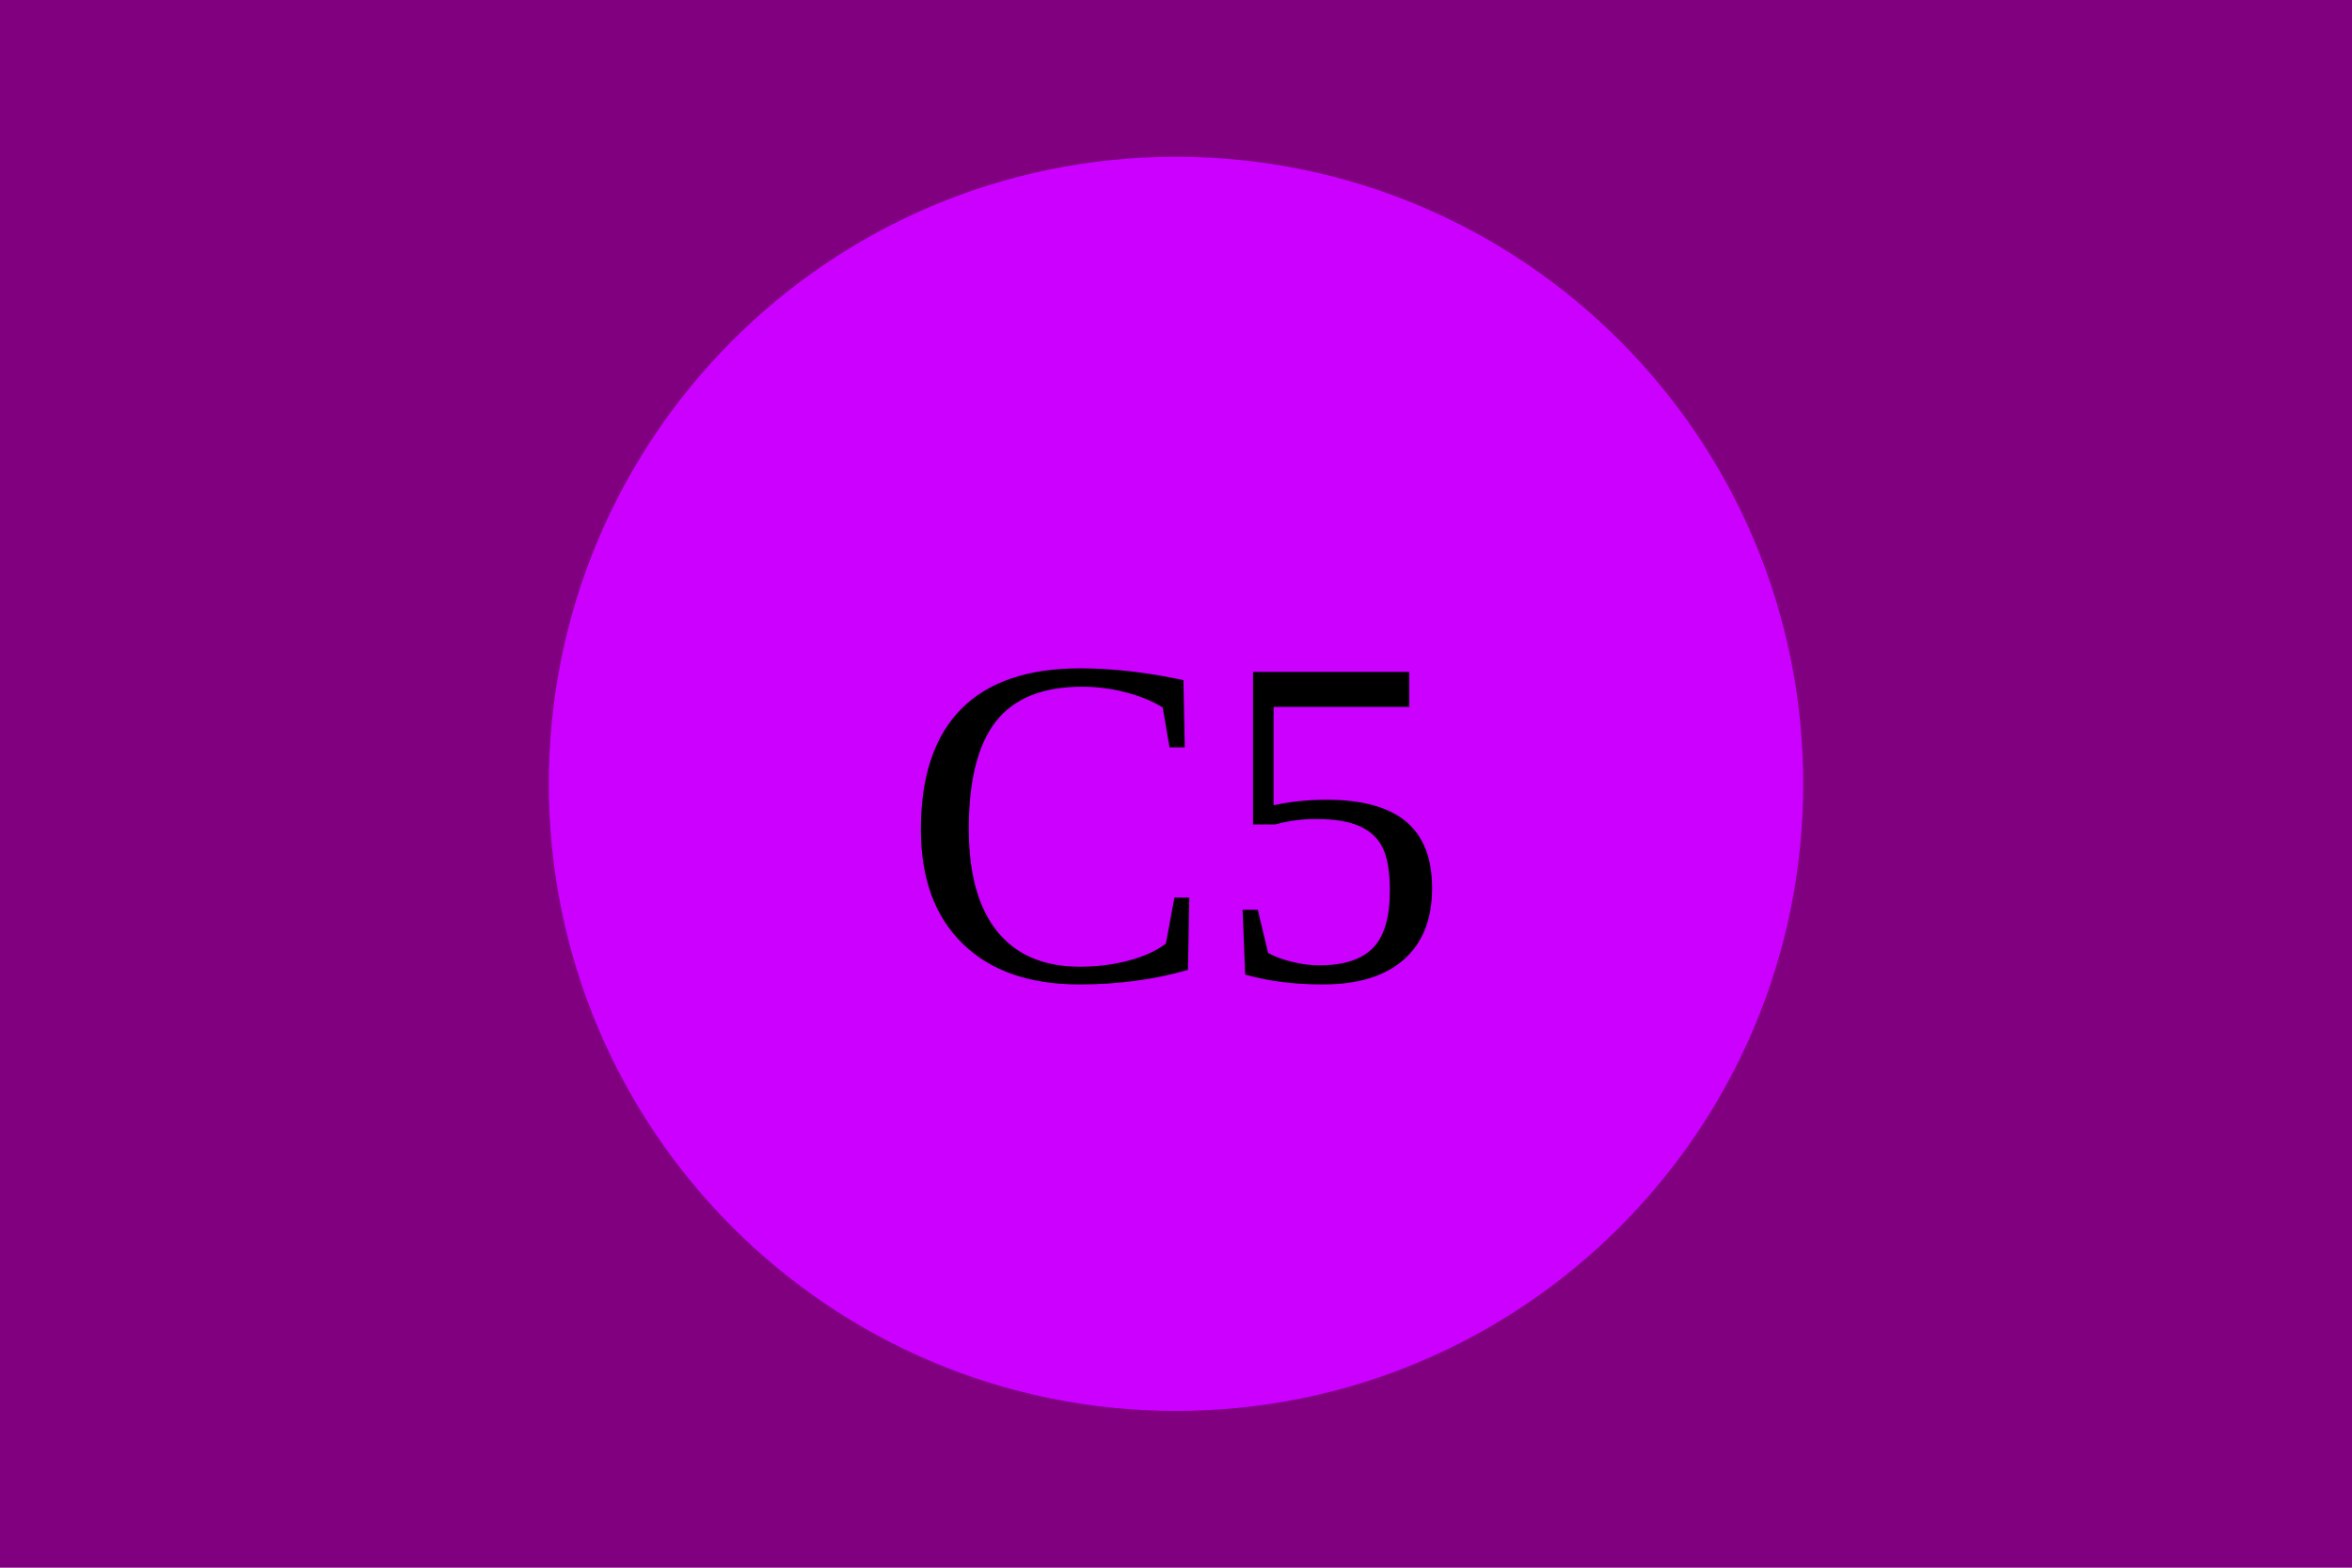
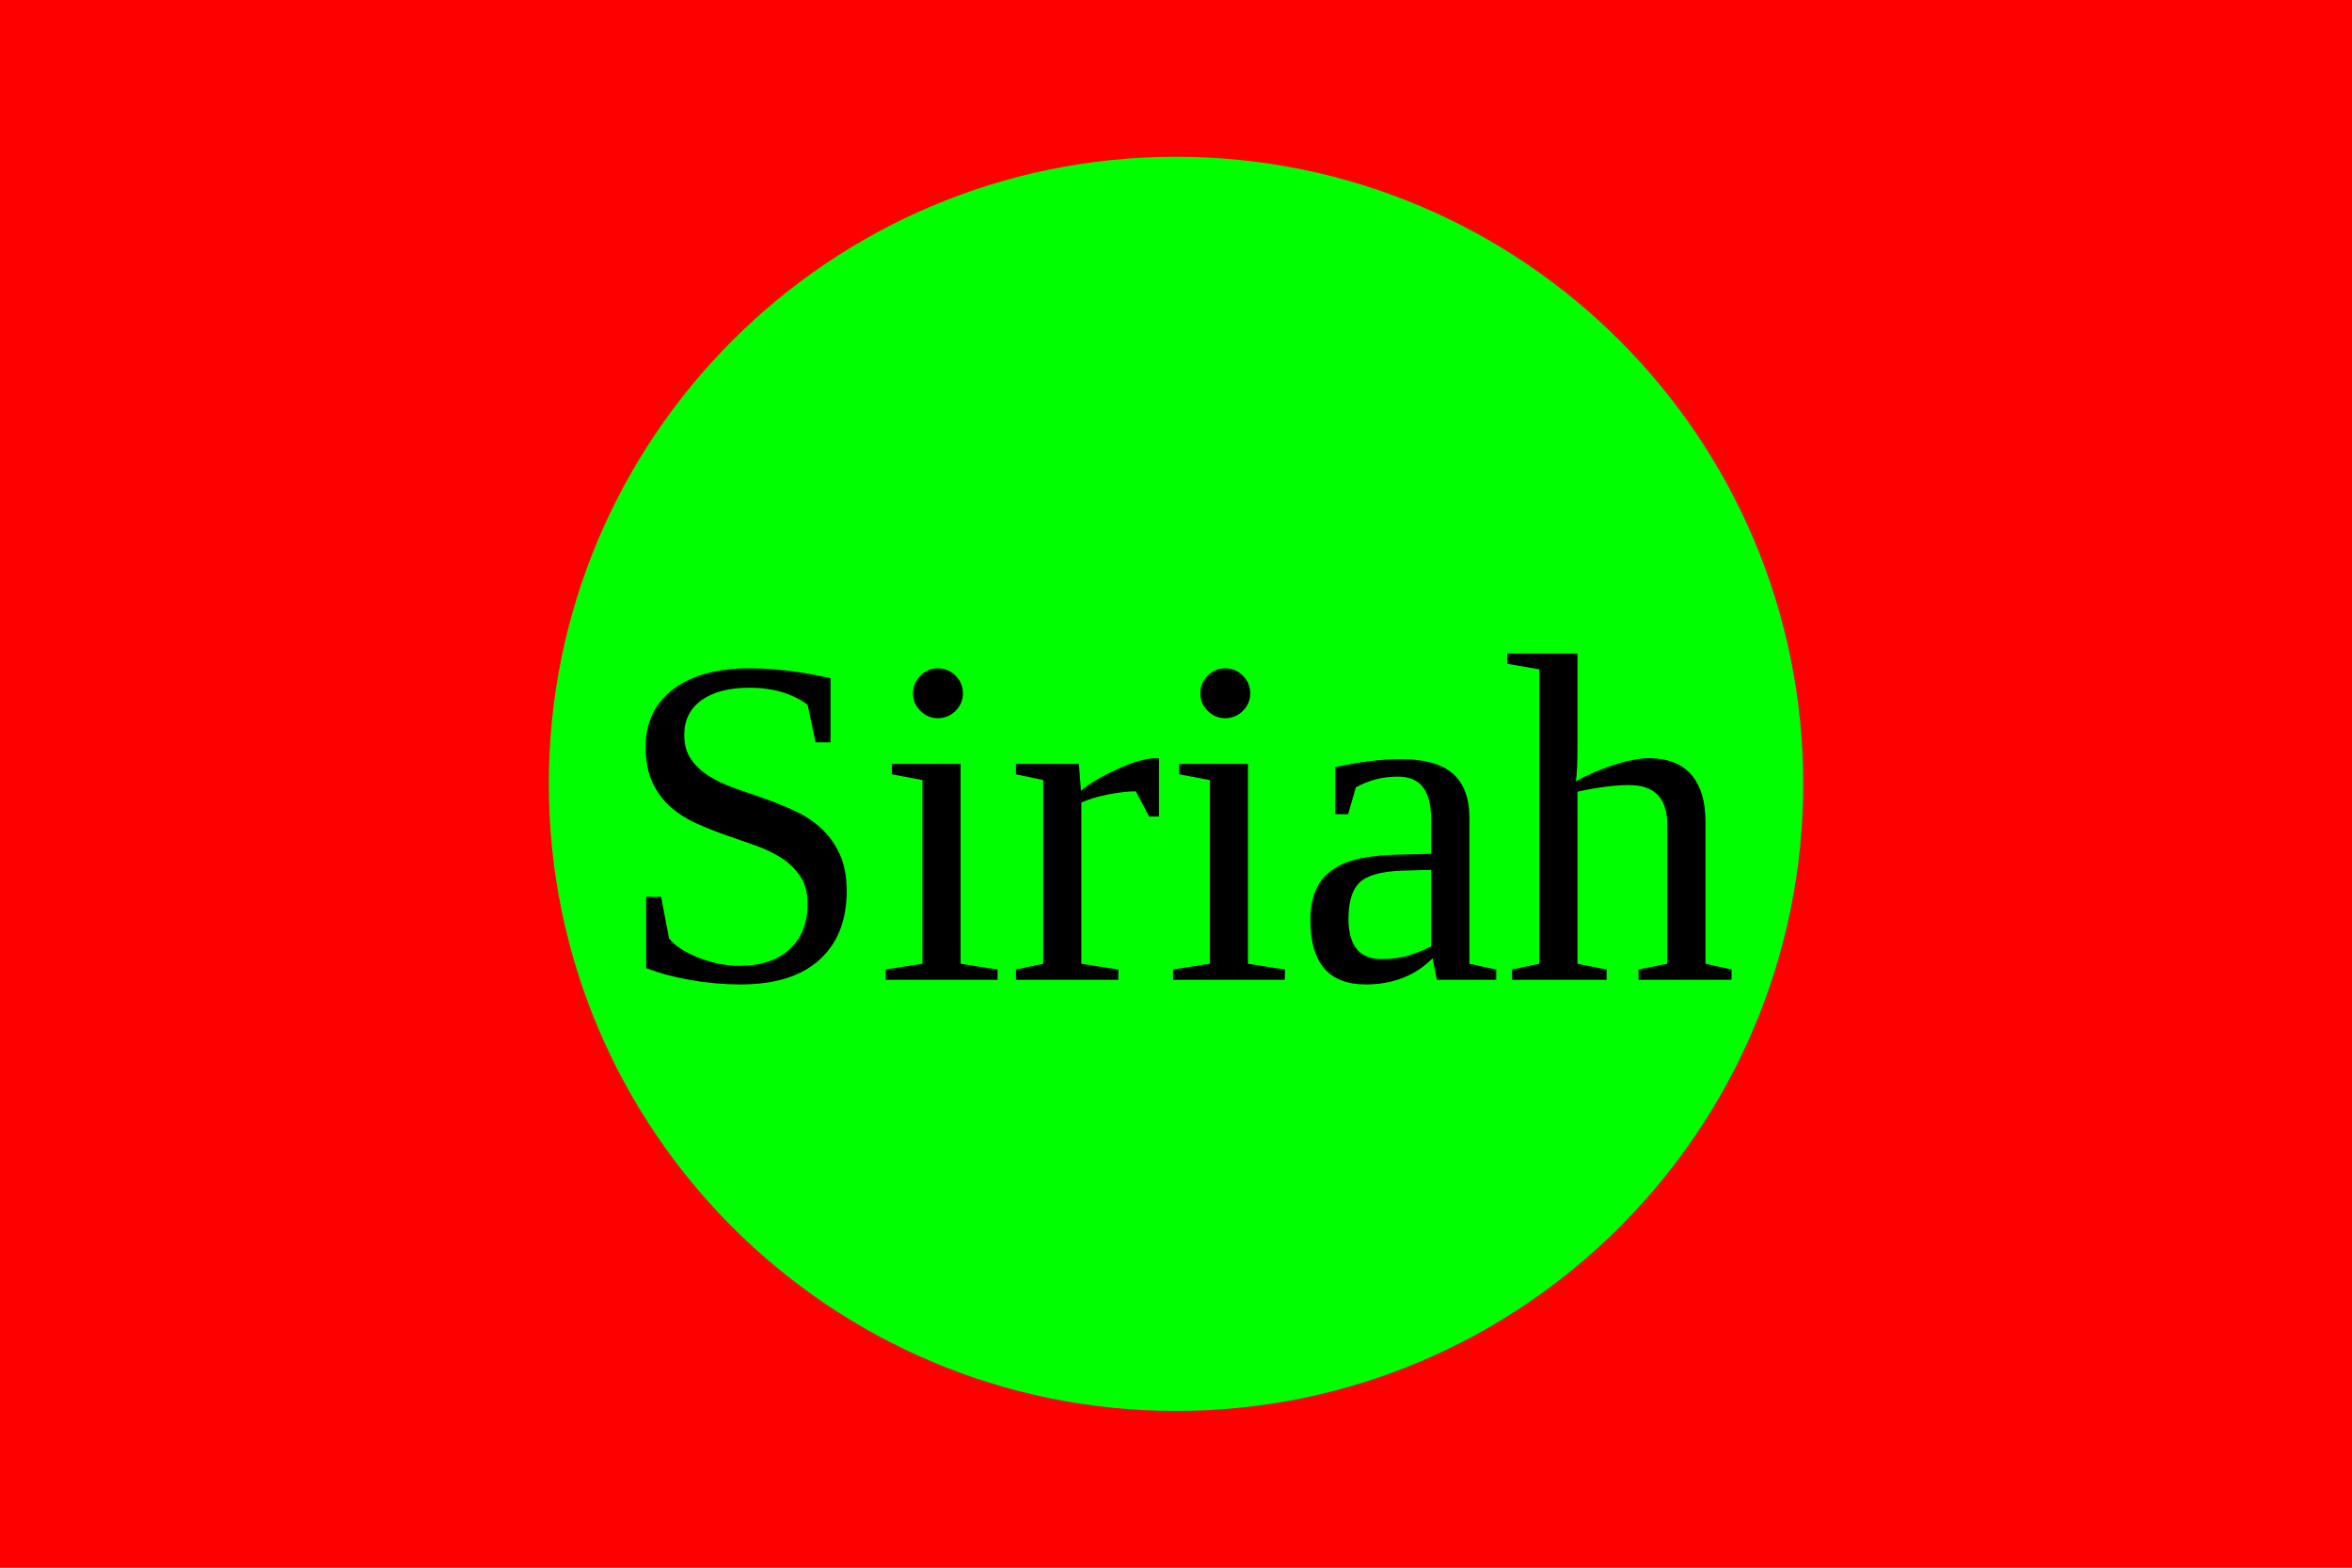
<svg xmlns="http://www.w3.org/2000/svg" version="1.1" baseProfile="full" width="300" height="200">
-   <rect width="100%" height="100%" fill="purple" />
-   <circle cx="150" cy="100" r="80" fill="#cb00ff" />
-   <text x="150" y="125" font-size="60" text-anchor="middle" fill="black">C5</text>
+   <rect width="100%" height="100%" fill="red" />
+   <circle cx="150" cy="100" r="80" fill="#00FF00" />
+   <text x="150" y="125" font-size="60" text-anchor="middle" fill="black">Siriah</text>
</svg>
